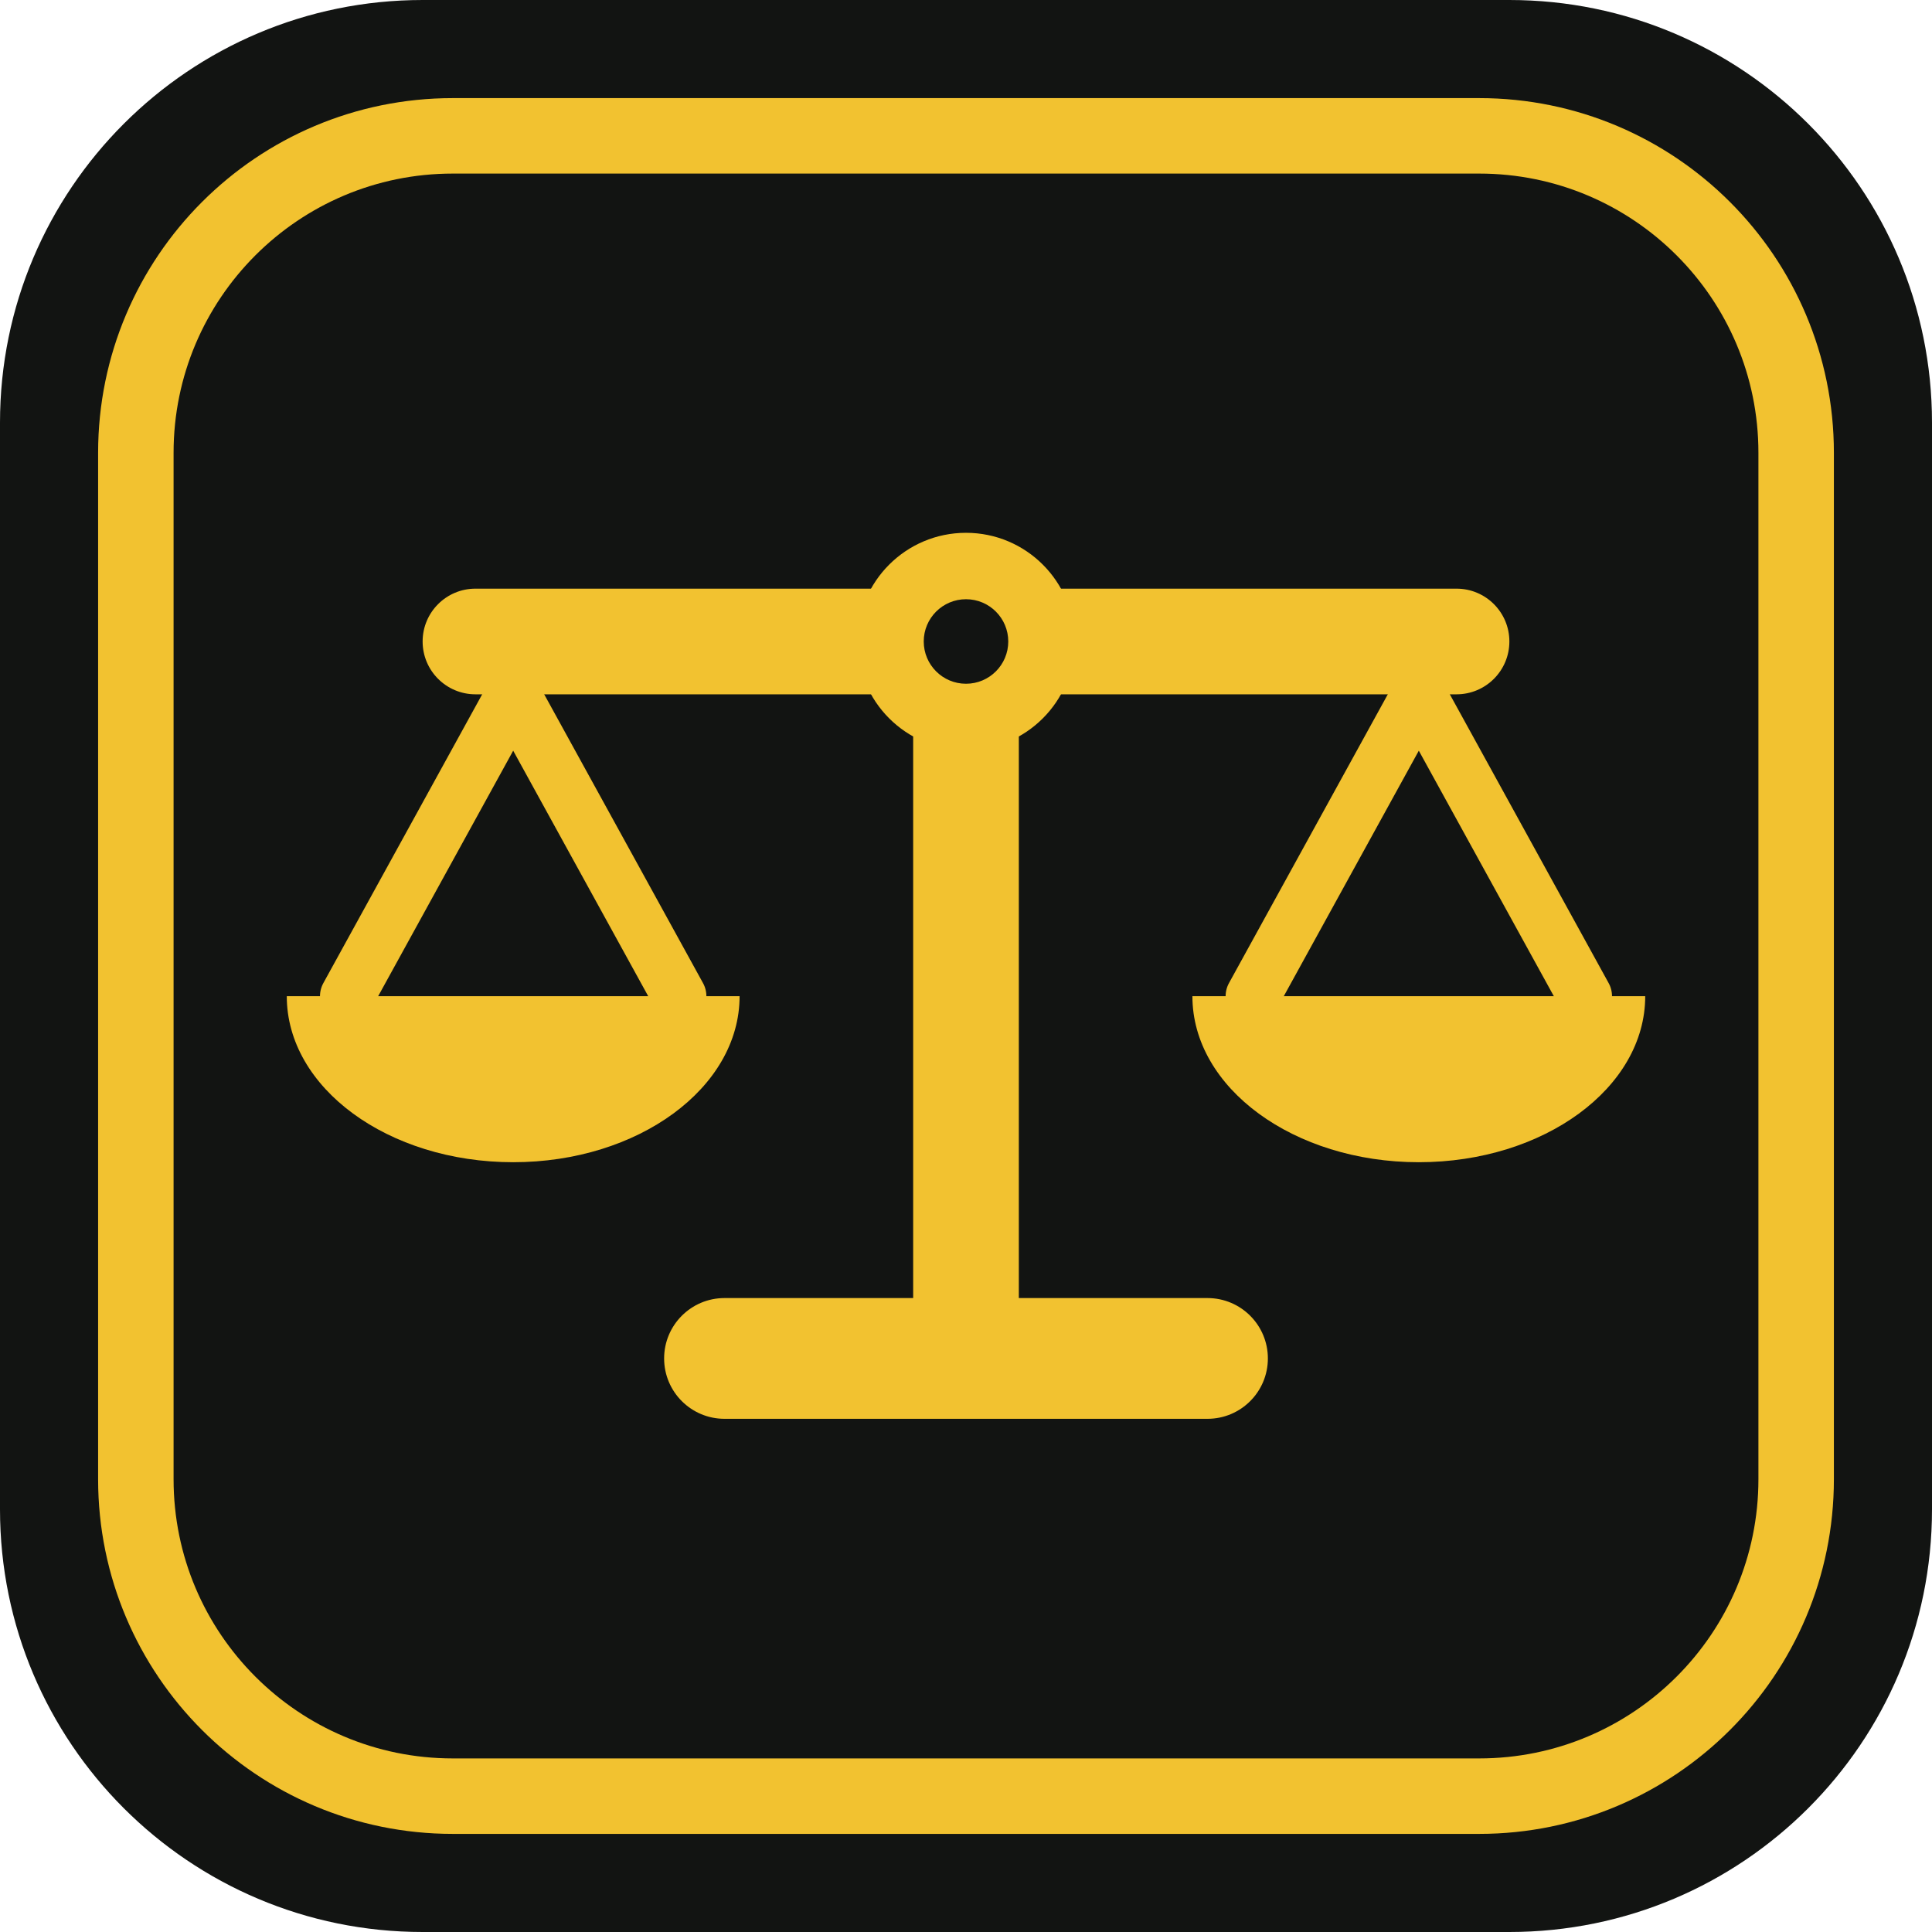
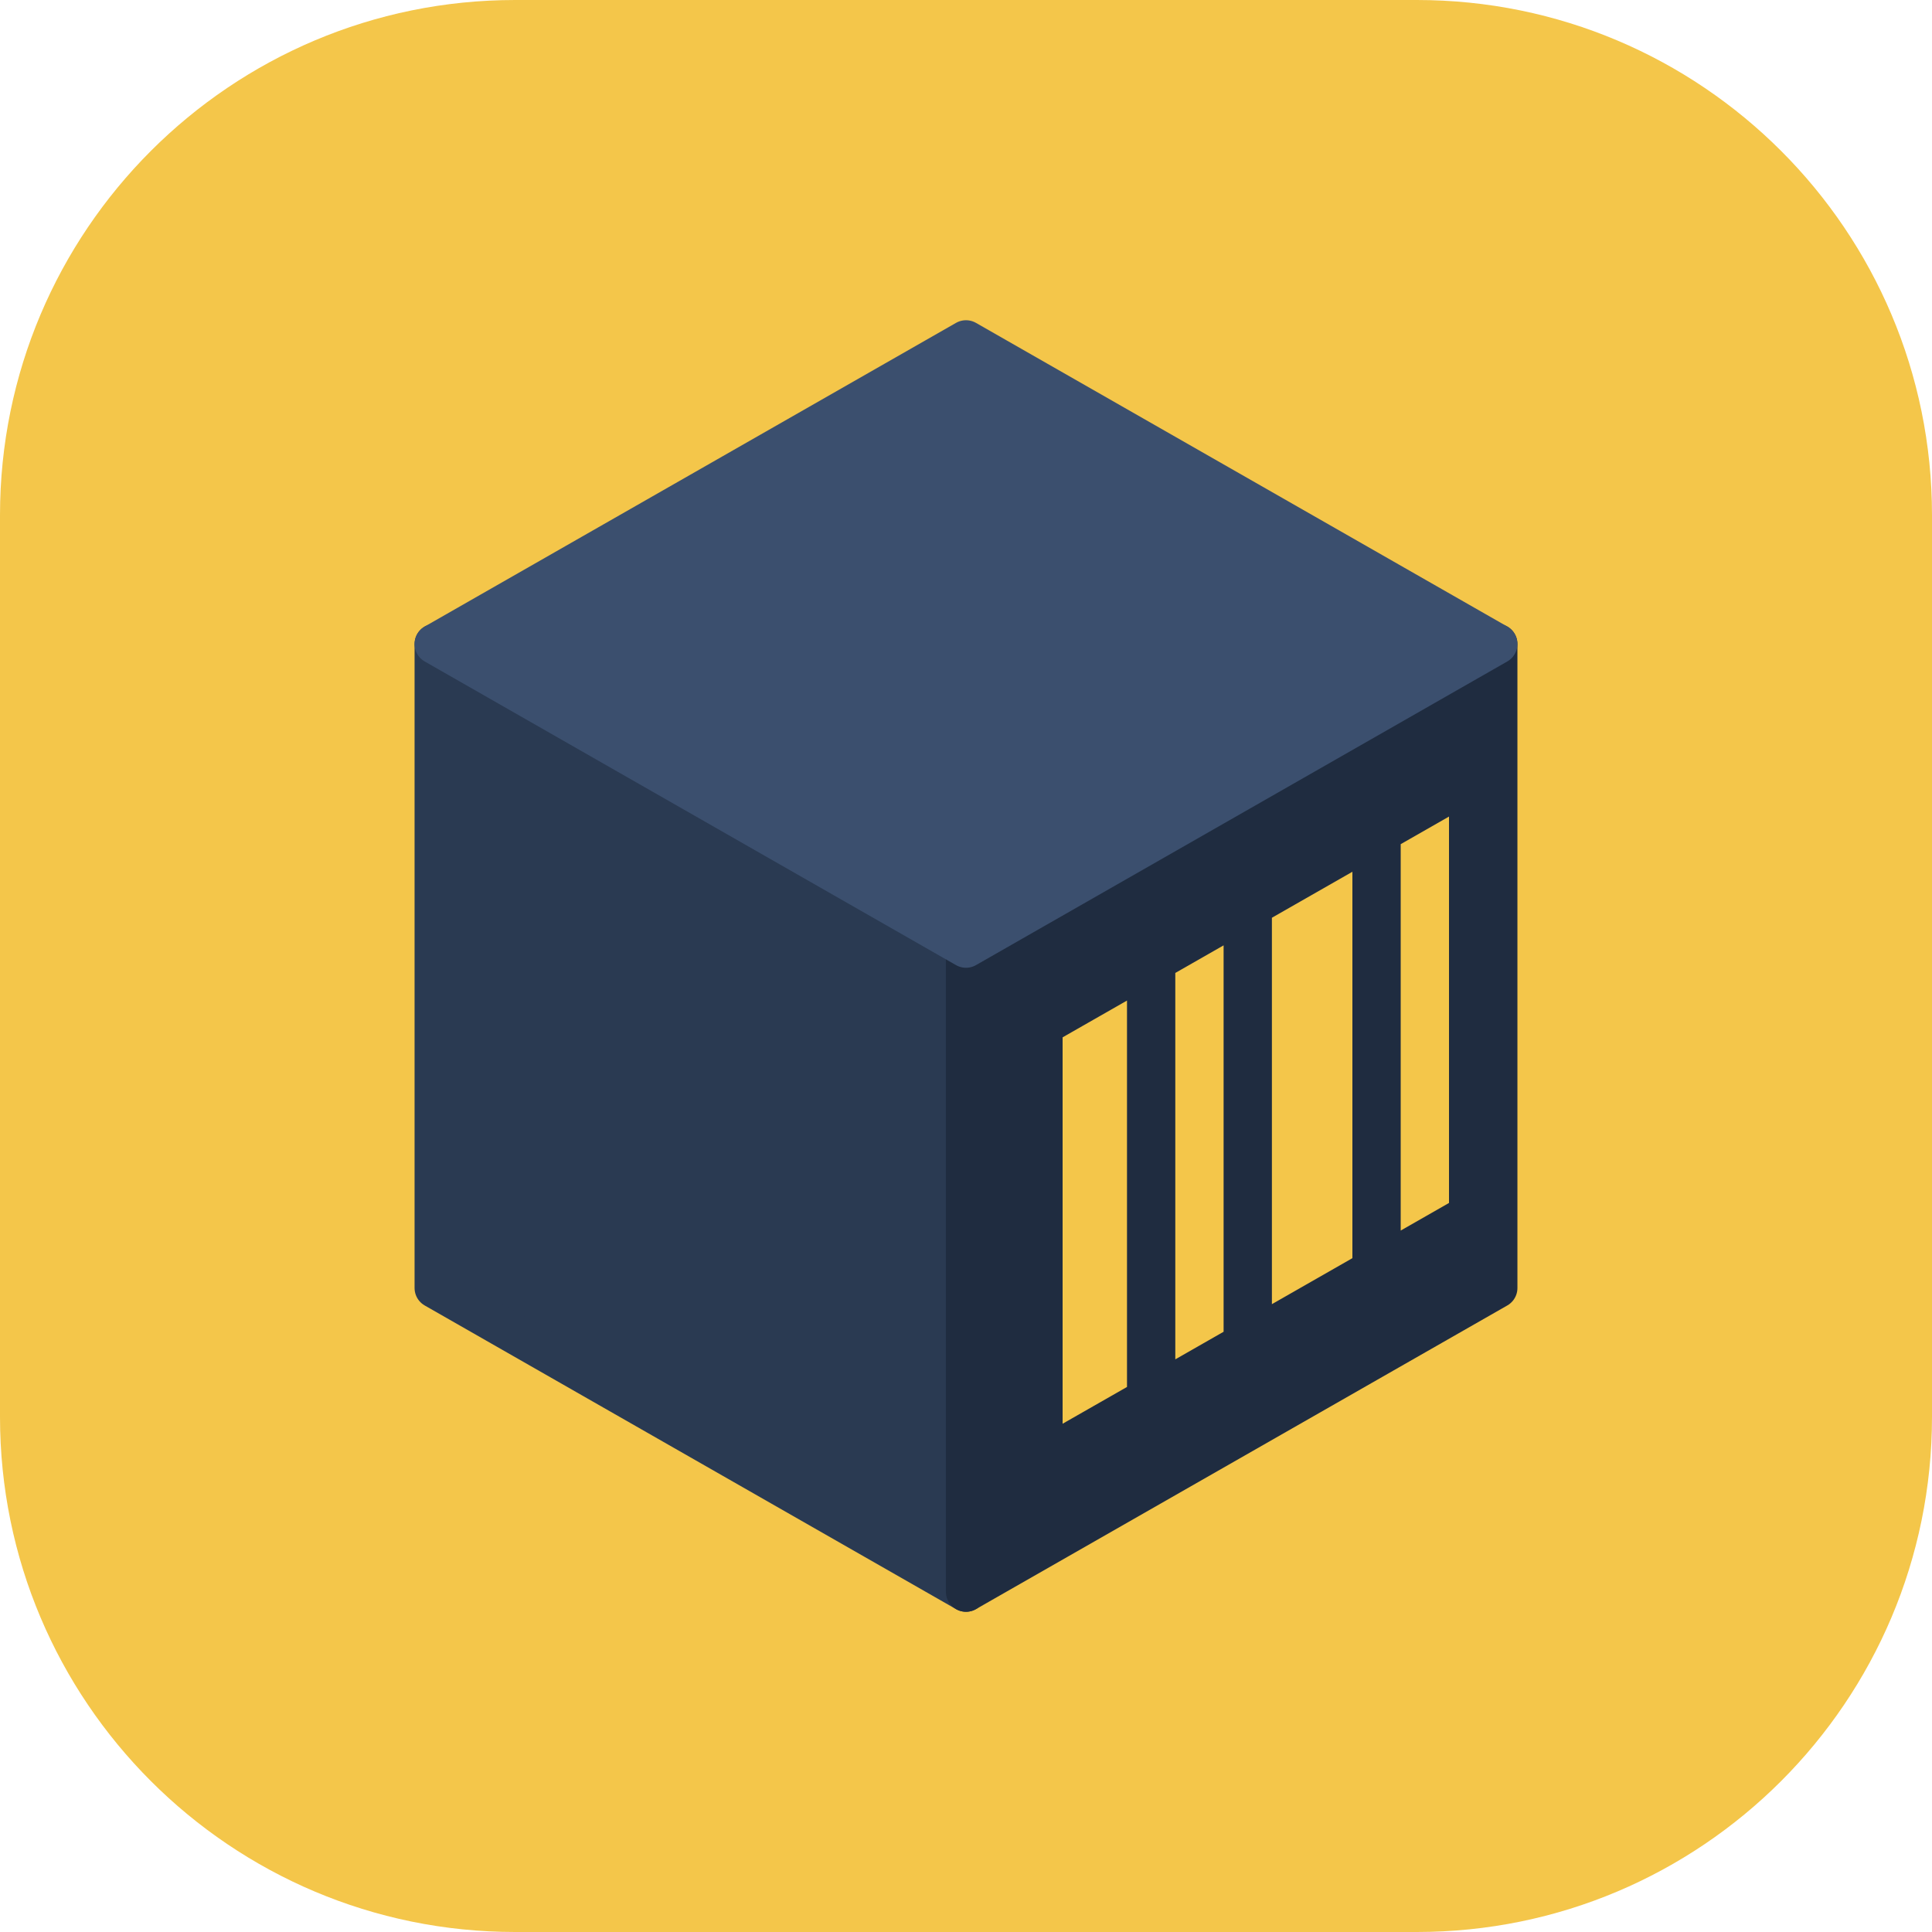
- <svg xmlns="http://www.w3.org/2000/svg" viewBox="0 0 64 64" fill="none" role="img" aria-label="Mizan">
-   <rect width="64" height="64" rx="14" fill="#121412" />
-   <rect x="4.5" y="4.5" width="55" height="55" rx="10.5" fill="none" stroke="#F2C230" stroke-width="2.5" />
-   <g fill="#F2C230" stroke="#F2C230" stroke-linecap="round" stroke-linejoin="round">
-     <rect x="14" y="19.5" width="36" height="3.5" rx="1.75" stroke="none" />
-     <rect x="30.25" y="21" width="3.5" height="23" stroke="none" />
-     <rect x="22" y="43" width="20" height="4" rx="2" stroke="none" />
-     <path d="M17 23 L11.5 33 M17 23 L22.5 33 M47 23 L41.5 33 M47 23 L52.5 33" fill="none" stroke-width="1.8" />
-     <path d="M9.5 33 h15 a7.5 5.5 0 0 1 -15 0 z M39.5 33 h15 a7.5 5.5 0 0 1 -15 0 z" stroke="none" />
+ <svg xmlns="http://www.w3.org/2000/svg" viewBox="0 0 120 120" role="img" aria-label="Mizan">
+   <rect width="120" height="120" rx="32" fill="#F4C64A" />
+   <g stroke-width="2.5" stroke-linejoin="round">
+     <polygon points="27,40 60,58.86 60,98.86 27,80" fill="#2A3A52" stroke="#2A3A52" />
+     <polygon points="60,58.86 93,40 93,80 60,98.86" fill="#1F2C40" stroke="#1F2C40" />
+     <polygon points="60,21.14 93,40 60,58.86 27,40" fill="#3B4F6E" stroke="#3B4F6E" />
  </g>
-   <circle cx="32" cy="21.25" r="3.6" fill="#F2C230" />
-   <circle cx="32" cy="21.25" r="1.4" fill="#121412" />
+   <g transform="matrix(1 -0.5714 0 1 60 58.86)" fill="#F4C64A">
+     <rect x="6" y="9" width="4" height="24" />
+     <rect x="13" y="9" width="3" height="24" />
+     <rect x="19" y="9" width="5" height="24" />
+     <rect x="27" y="9" width="3" height="24" />
+   </g>
</svg>
